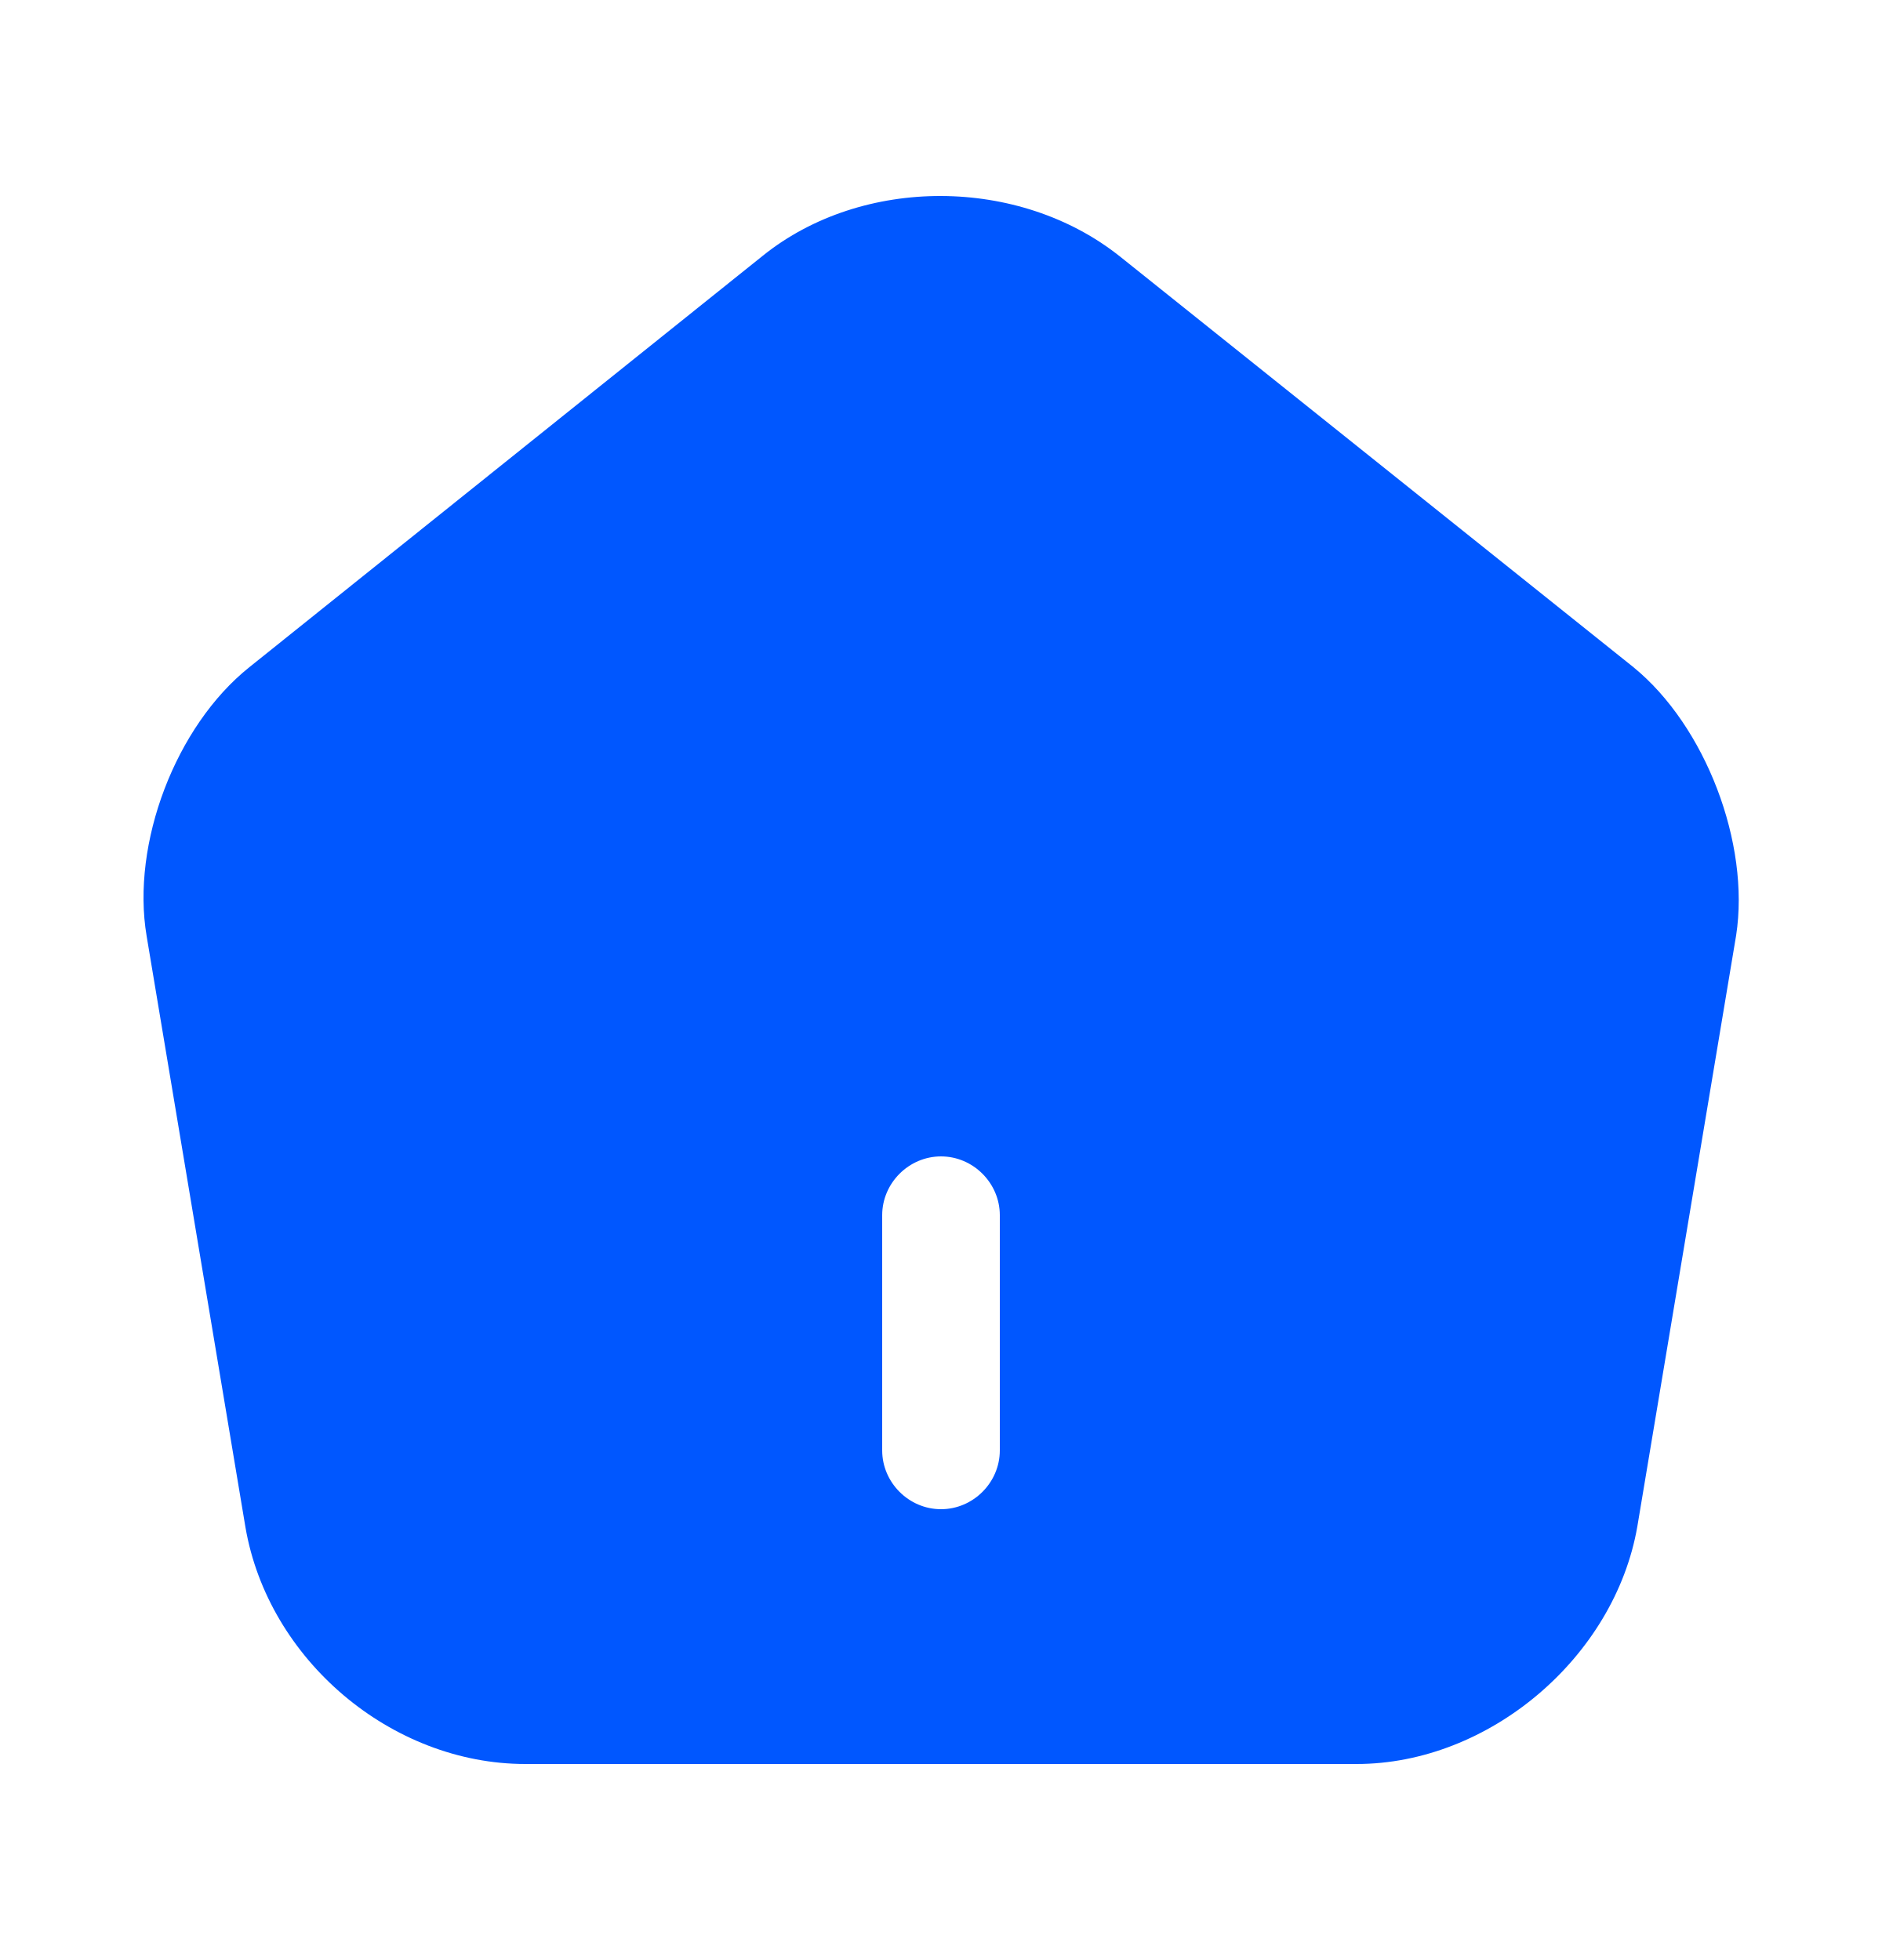
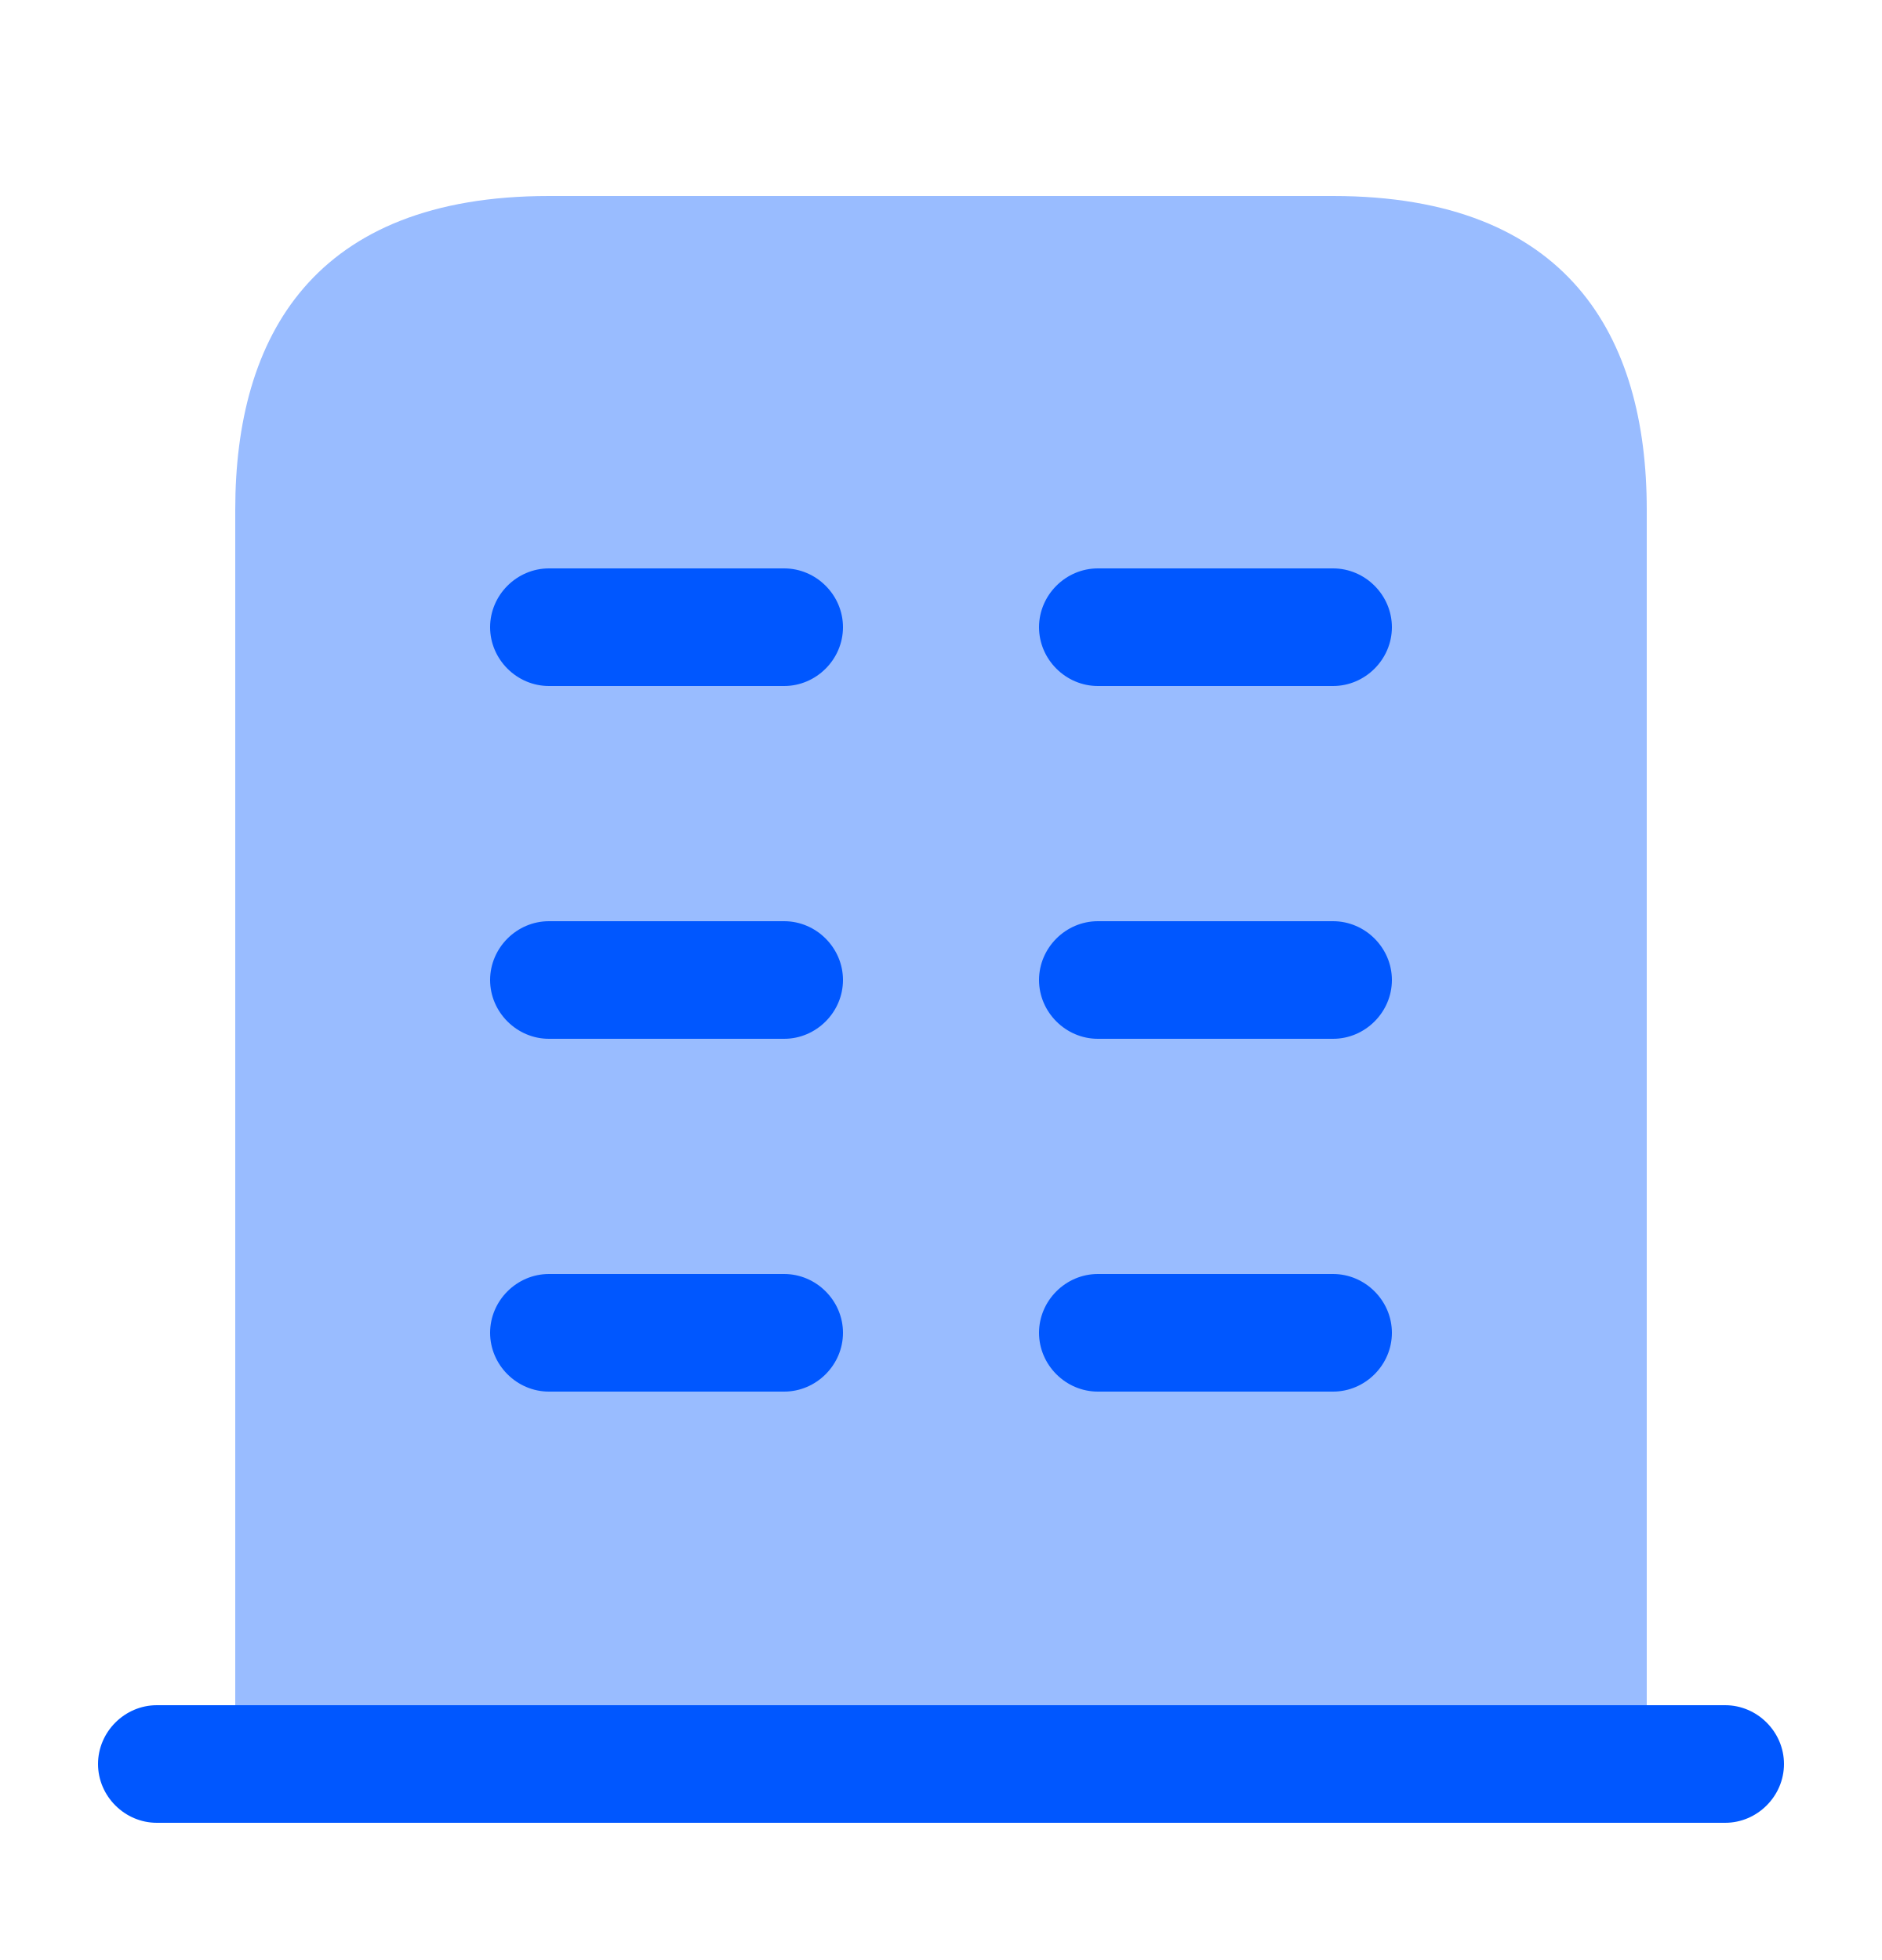
<svg xmlns="http://www.w3.org/2000/svg" width="24" height="25" viewBox="0 0 24 25" fill="none">
-   <path d="M20.83 8.51L14.28 3.27C13 2.25 11 2.24 9.73 3.26L3.18 8.51C2.24 9.26 1.67 10.76 1.87 11.94L3.13 19.48C3.42 21.17 4.99 22.5 6.7 22.5H17.3C18.99 22.5 20.59 21.14 20.88 19.47L22.14 11.93C22.32 10.76 21.75 9.26 20.83 8.51ZM12.75 18.5C12.75 18.91 12.41 19.25 12 19.25C11.59 19.25 11.25 18.91 11.25 18.5V15.5C11.25 15.09 11.59 14.75 12 14.75C12.41 14.75 12.75 15.09 12.75 15.5V18.5Z" fill="#0057FF" />
+   <path d="M22 21.75H2C1.59 21.75 1.25 22.09 1.25 22.5C1.25 22.91 1.59 23.25 2 23.25H22C22.41 23.25 22.75 22.91 22.75 22.5C22.75 22.09 22.41 21.75 22 21.75Z" fill="#0057FF" />
+   <path opacity="0.4" d="M17 2.5H7C4 2.5 3 4.29 3 6.5V22.5H21V6.5C21 4.29 20 2.5 17 2.5Z" fill="#0057FF" />
+   <path d="M10 17.75H7C6.59 17.75 6.25 17.41 6.25 17C6.25 16.59 6.59 16.25 7 16.25H10C10.41 16.25 10.75 16.59 10.75 17C10.75 17.41 10.41 17.75 10 17.75Z" fill="#0057FF" />
+   <path d="M17 17.75H14C13.59 17.75 13.25 17.41 13.25 17C13.25 16.59 13.59 16.25 14 16.25H17C17.41 16.25 17.75 16.59 17.75 17C17.75 17.41 17.41 17.75 17 17.75Z" fill="#0057FF" />
+   <path d="M10 13.25H7C6.59 13.25 6.25 12.91 6.25 12.5C6.25 12.09 6.59 11.75 7 11.75H10C10.41 11.75 10.75 12.09 10.75 12.5C10.75 12.91 10.41 13.25 10 13.25Z" fill="#0057FF" />
+   <path d="M17 13.25H14C13.59 13.25 13.25 12.91 13.25 12.5C13.25 12.09 13.59 11.75 14 11.75H17C17.41 11.75 17.75 12.09 17.75 12.5C17.75 12.91 17.41 13.25 17 13.25Z" fill="#0057FF" />
+   <path d="M10 8.75H7C6.59 8.75 6.25 8.41 6.25 8C6.25 7.59 6.59 7.25 7 7.25H10C10.41 7.25 10.75 7.59 10.75 8C10.75 8.41 10.41 8.75 10 8.75Z" fill="#0057FF" />
+   <path d="M17 8.75H14C13.59 8.75 13.25 8.41 13.25 8C13.25 7.59 13.59 7.25 14 7.25H17C17.41 7.25 17.75 7.59 17.75 8C17.75 8.41 17.41 8.75 17 8.75Z" fill="#0057FF" />
</svg>
